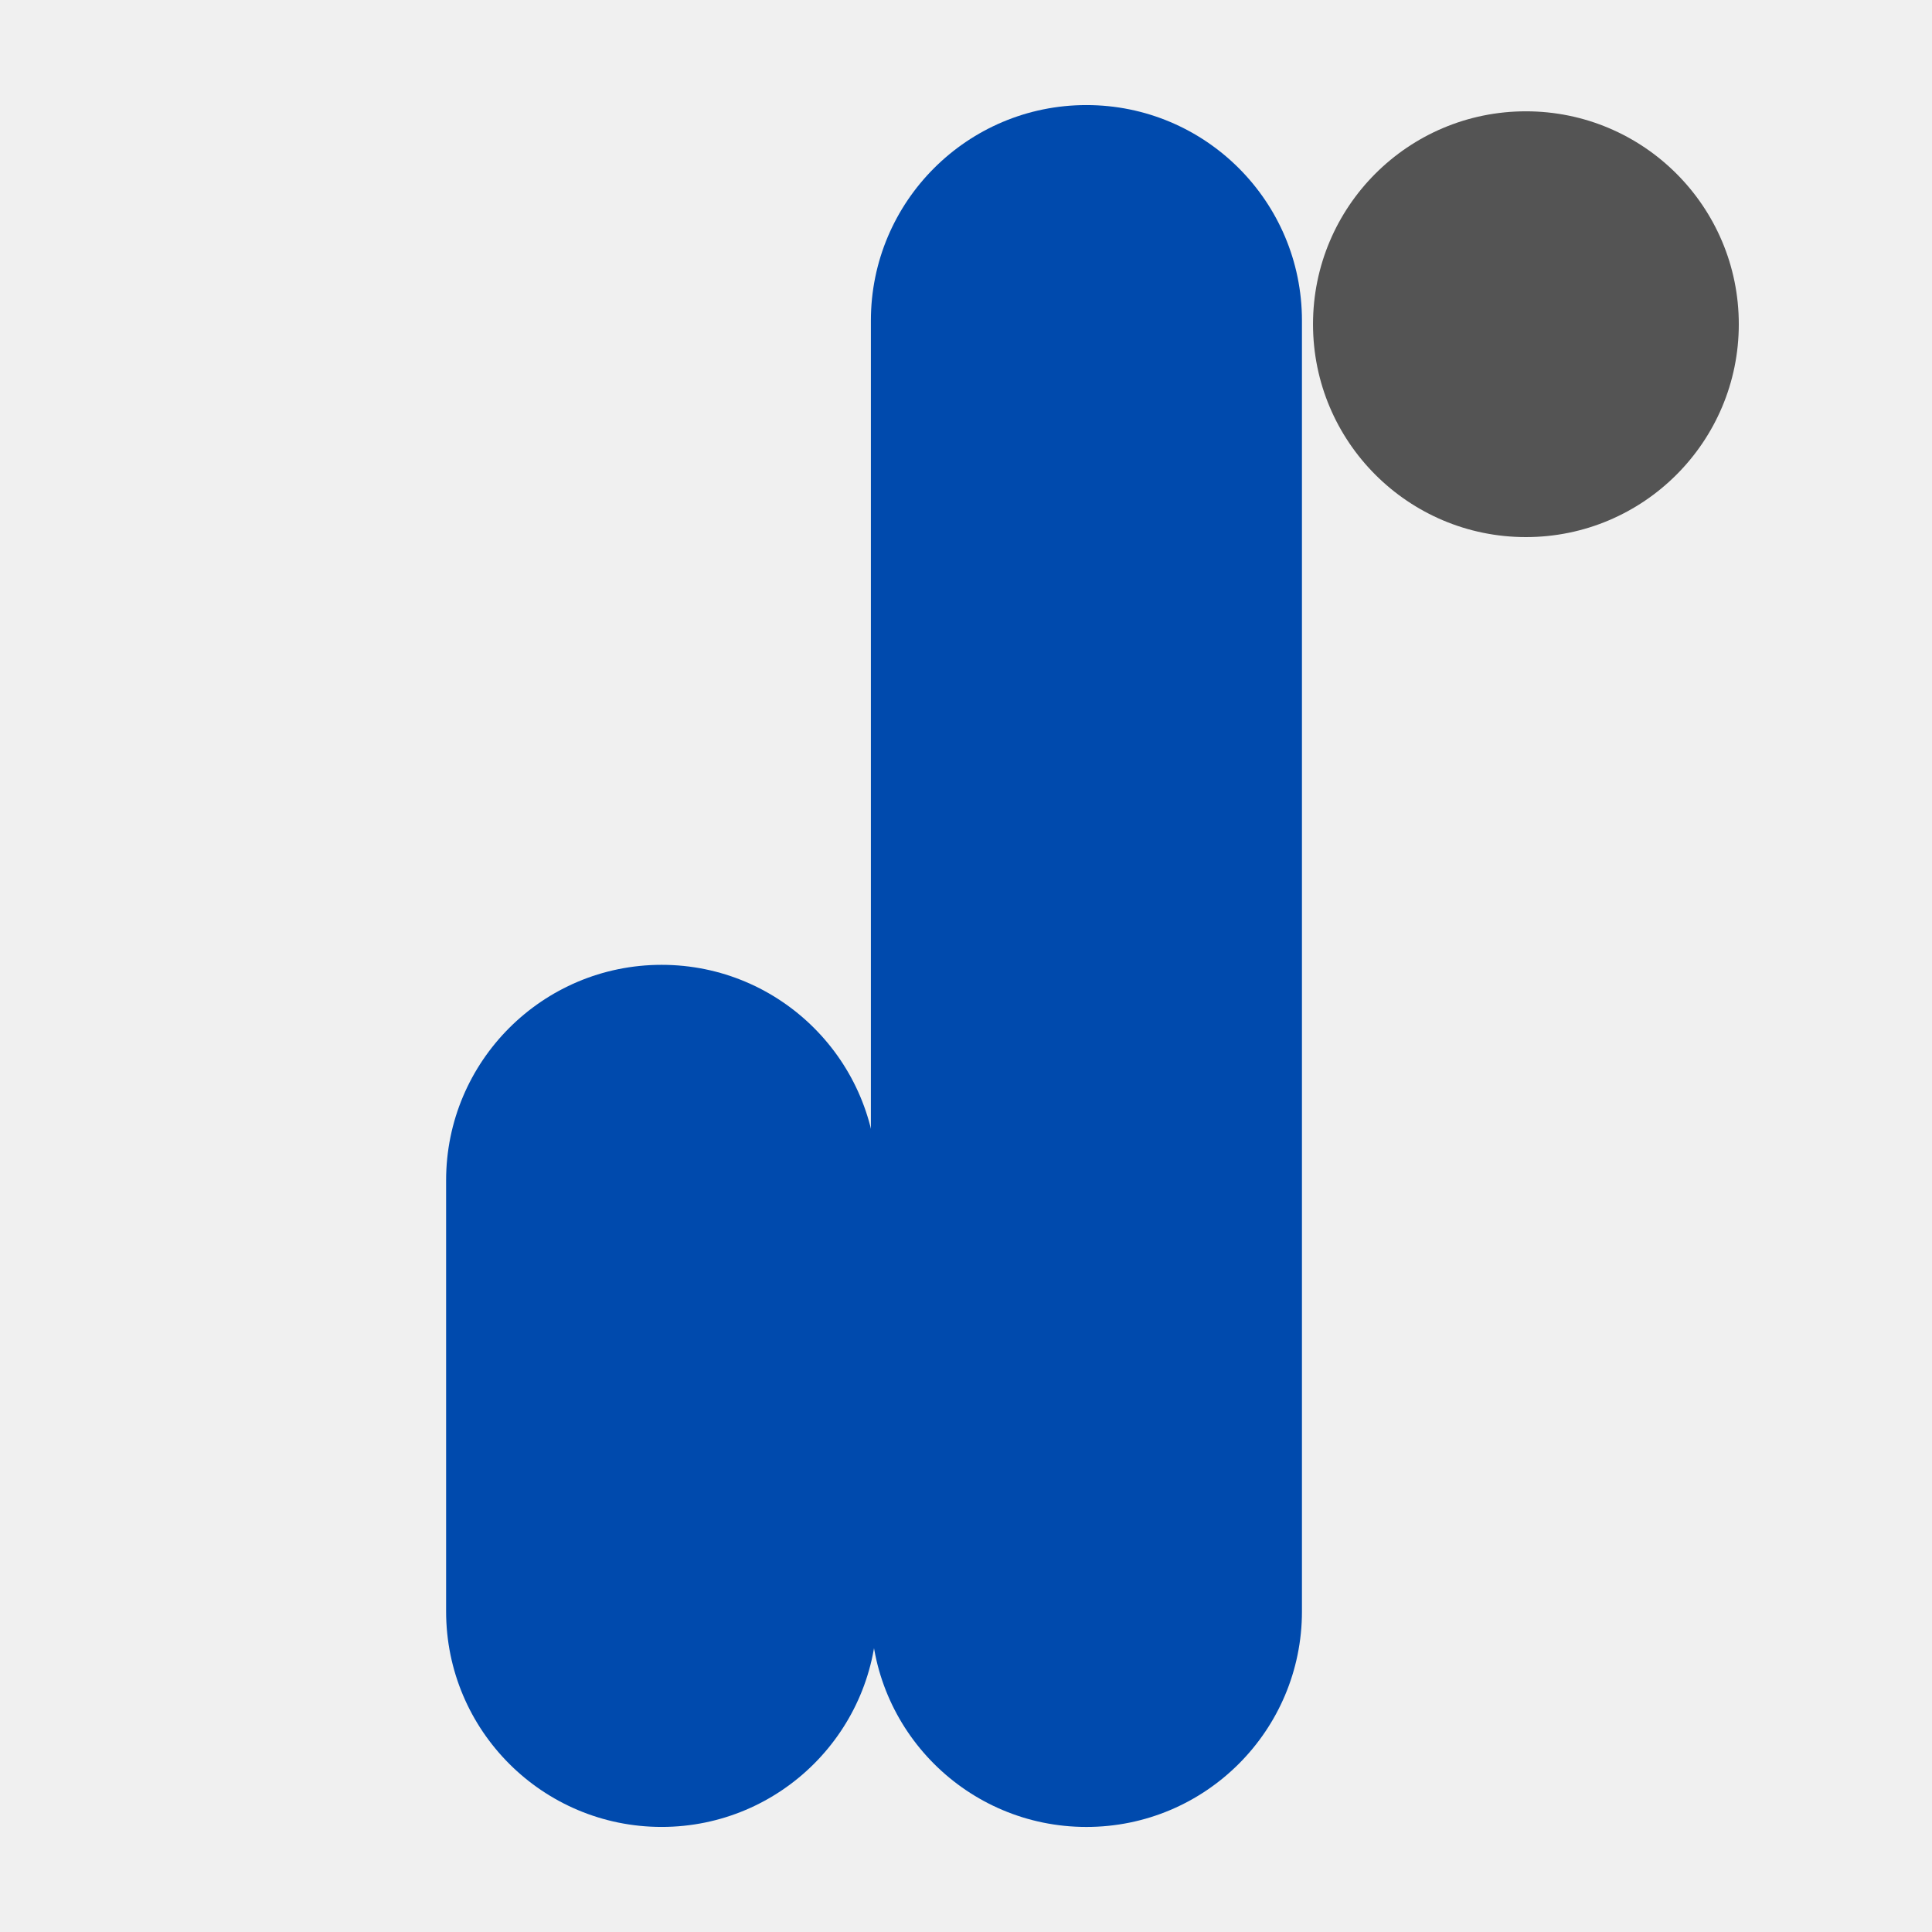
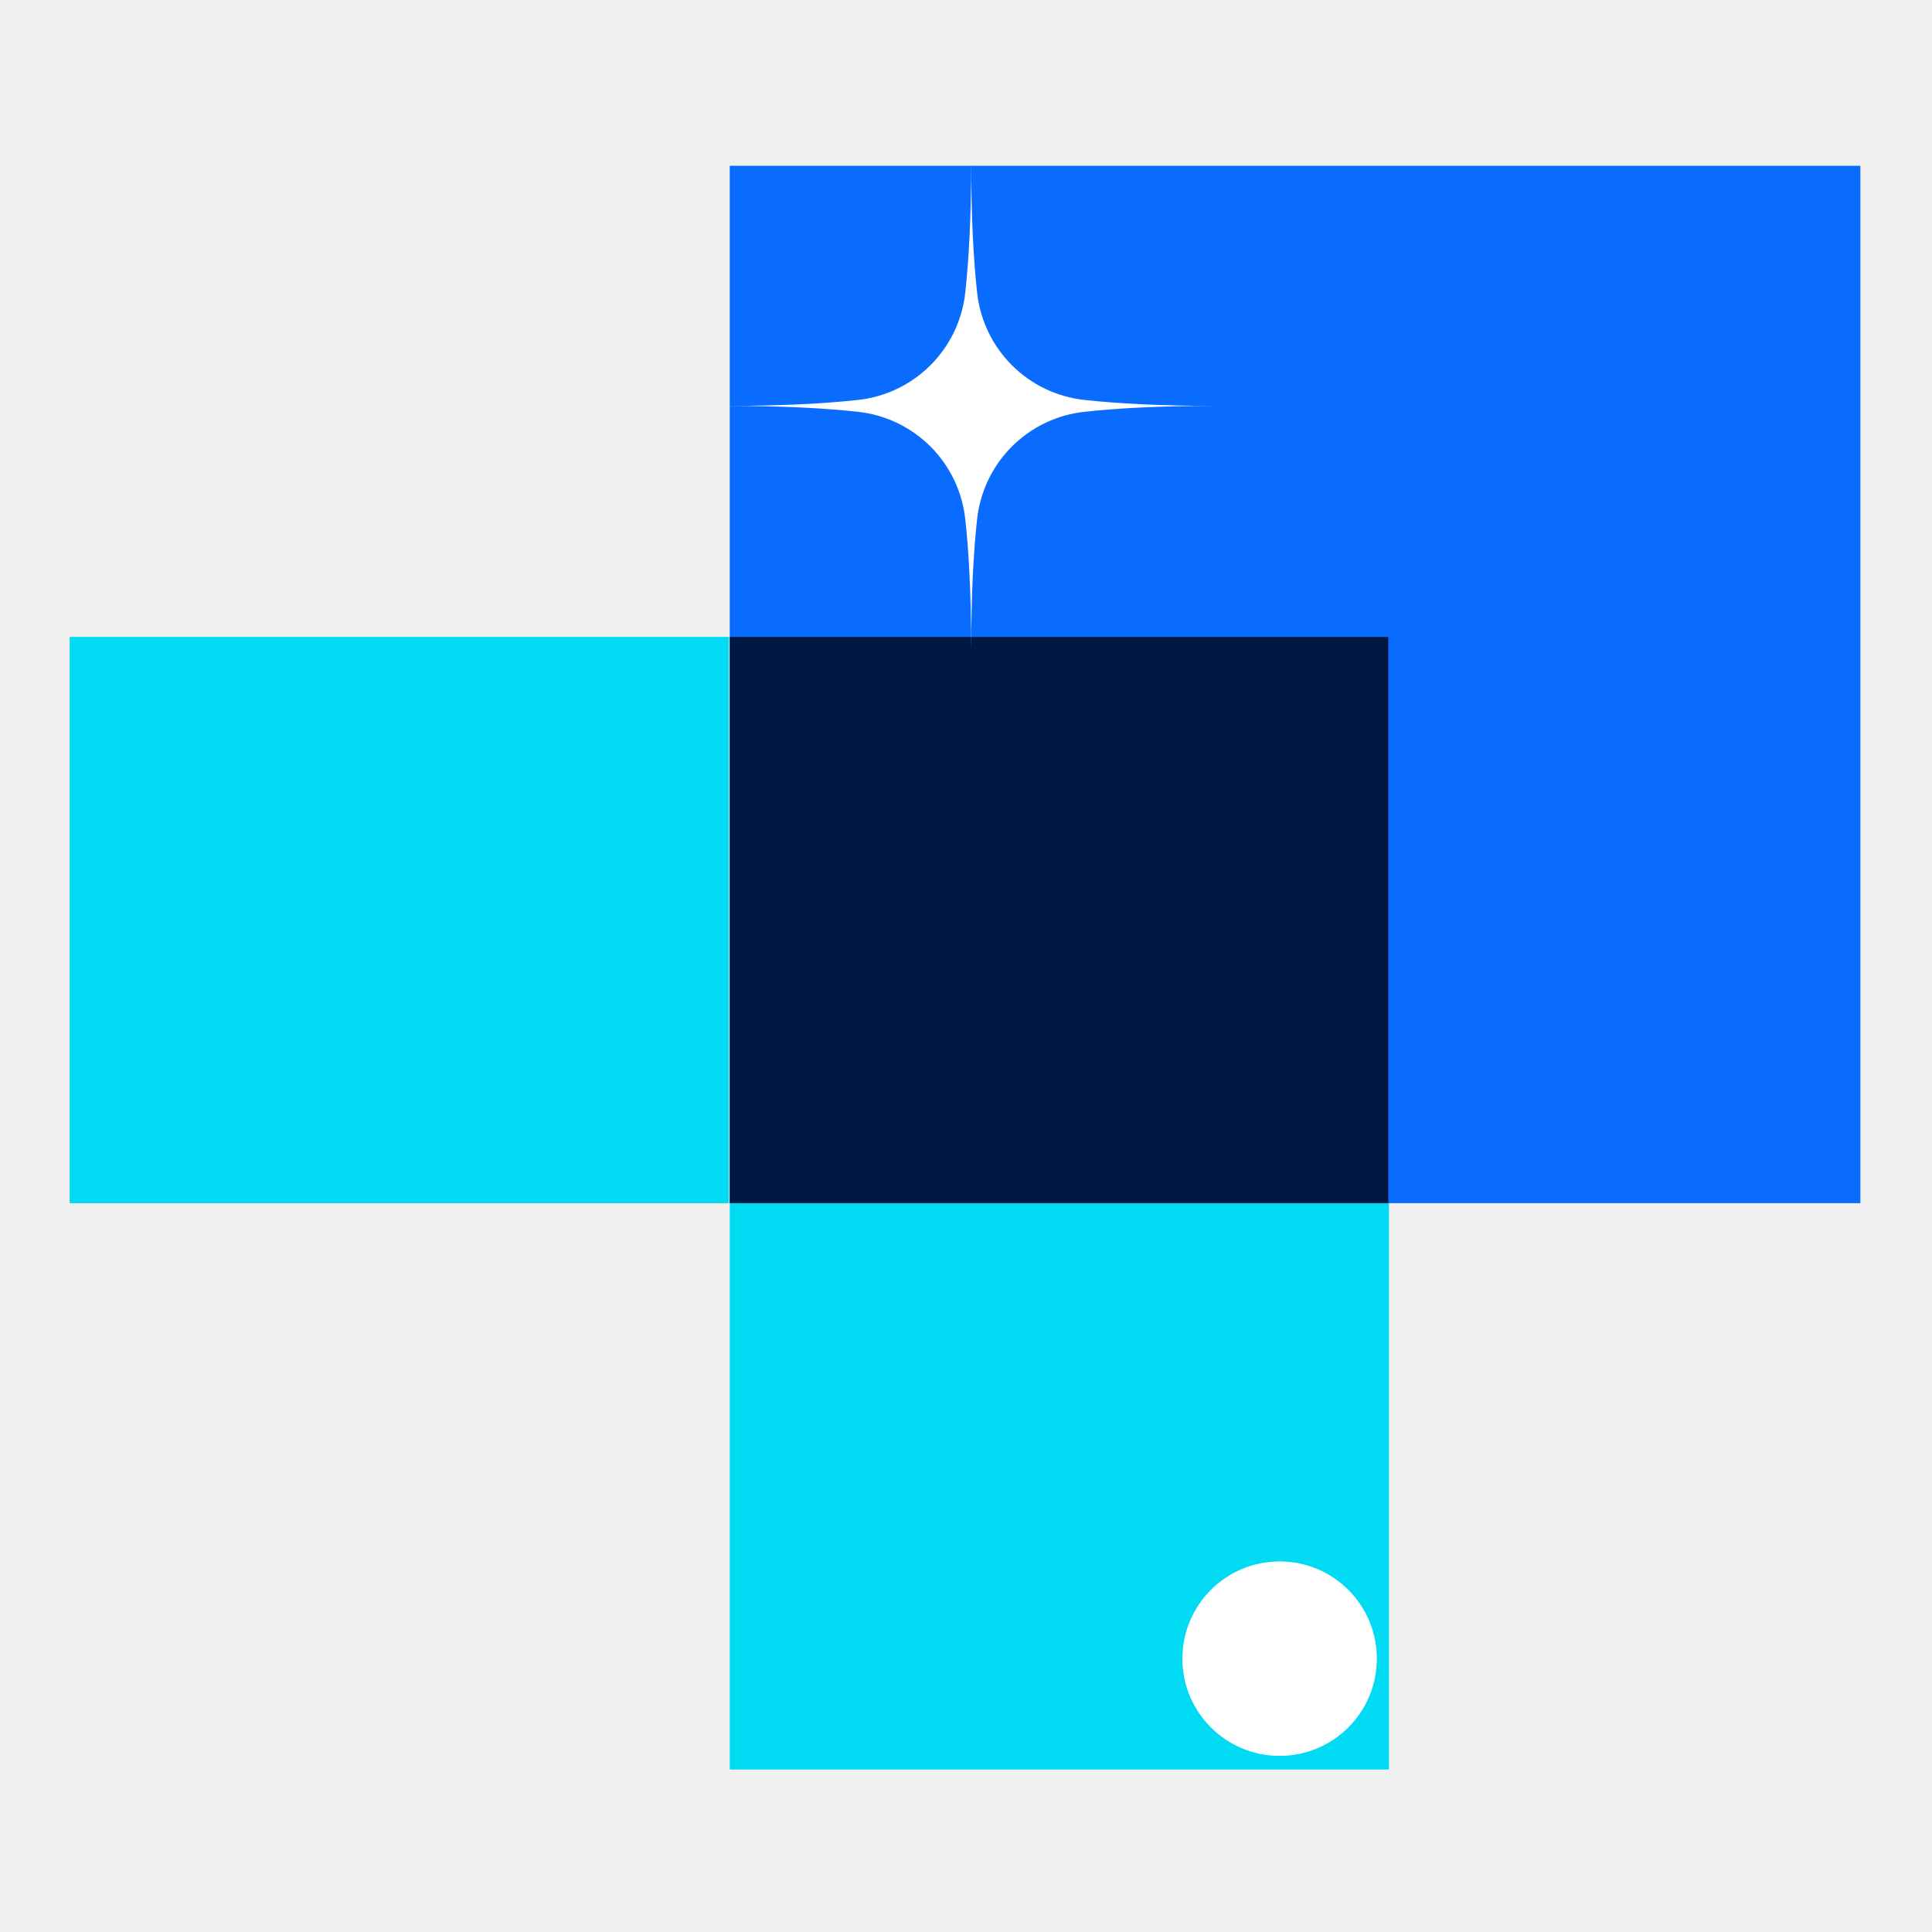
- <svg xmlns="http://www.w3.org/2000/svg" width="500" zoomAndPan="magnify" viewBox="0 0 375 375" height="500" preserveAspectRatio="xMidYMid meet" version="1.0">
+ <svg xmlns="http://www.w3.org/2000/svg" width="2000" zoomAndPan="magnify" viewBox="0 0 1500 1500" height="2000" preserveAspectRatio="xMidYMid meet" version="1.0">
  <defs>
-     <clipPath id="5b038bbe9d">
-       <path d="M 86.59 187.273 L 170.254 187.273 L 170.254 354.605 L 86.59 354.605 Z M 86.59 187.273 " clip-rule="nonzero" />
+     <clipPath id="34f55f830c">
+       <path d="M 54.105 494.52 L 566.57 494.52 L 566.57 934.18 L 54.105 934.18 Z M 54.105 494.52 " clip-rule="nonzero" />
    </clipPath>
-     <clipPath id="c631664714">
-       <path d="M 170.254 312.77 C 170.254 335.875 151.523 354.605 128.422 354.605 C 105.316 354.605 86.59 335.875 86.59 312.77 L 86.59 229.105 C 86.59 206 105.316 187.273 128.422 187.273 C 151.523 187.273 170.254 206 170.254 229.105 Z M 170.254 312.77 " clip-rule="nonzero" />
+     <clipPath id="3659b39f52">
+       <path d="M 0.105 0.52 L 512 0.52 L 512 440.18 L 0.105 440.18 Z M 0.105 0.52 " clip-rule="nonzero" />
    </clipPath>
-     <clipPath id="794022b22e">
-       <path d="M 0.59 0.273 L 84.254 0.273 L 84.254 167.605 L 0.59 167.605 Z M 0.59 0.273 " clip-rule="nonzero" />
+     <clipPath id="bddca121c2">
+       <rect x="0" width="513" y="0" height="441" />
    </clipPath>
-     <clipPath id="c7db0d1272">
-       <path d="M 84.254 125.77 C 84.254 148.875 65.523 167.605 42.422 167.605 C 19.316 167.605 0.59 148.875 0.59 125.77 L 0.59 42.105 C 0.59 19 19.316 0.273 42.422 0.273 C 65.523 0.273 84.254 19 84.254 42.105 Z M 84.254 125.77 " clip-rule="nonzero" />
+     <clipPath id="3480e8e072">
+       <path d="M 566.57 128.727 L 1445.895 128.727 L 1445.895 934.18 L 566.57 934.18 Z M 566.57 128.727 " clip-rule="nonzero" />
    </clipPath>
-     <clipPath id="31c2afe930">
-       <rect x="0" width="85" y="0" height="168" />
+     <clipPath id="1a1ad69f2c">
+       <path d="M 0.57 0.727 L 879 0.727 L 879 806.18 L 0.57 806.18 Z M 0.57 0.727 " clip-rule="nonzero" />
    </clipPath>
-     <clipPath id="5b9b3cd199">
-       <path d="M 169.039 20.395 L 252.707 20.395 L 252.707 354.73 L 169.039 354.73 Z M 169.039 20.395 " clip-rule="nonzero" />
+     <clipPath id="4fe81446d0">
+       <rect x="0" width="880" y="0" height="807" />
    </clipPath>
-     <clipPath id="939f18e383">
-       <path d="M 252.707 312.773 C 252.707 335.879 233.977 354.609 210.871 354.609 C 187.77 354.609 169.039 335.879 169.039 312.773 L 169.039 62.227 C 169.039 39.121 187.77 20.395 210.871 20.395 C 233.977 20.395 252.707 39.121 252.707 62.227 Z M 252.707 312.773 " clip-rule="nonzero" />
+     <clipPath id="852855f15e">
+       <path d="M 566.57 494.52 L 1077.863 494.52 L 1077.863 934.18 L 566.57 934.18 Z M 566.57 494.52 " clip-rule="nonzero" />
    </clipPath>
-     <clipPath id="ad46a9db74">
-       <path d="M 0.039 0.395 L 83.707 0.395 L 83.707 334.719 L 0.039 334.719 Z M 0.039 0.395 " clip-rule="nonzero" />
+     <clipPath id="806c96f288">
+       <path d="M 0.57 0.52 L 511.863 0.52 L 511.863 440.18 L 0.57 440.18 Z M 0.57 0.52 " clip-rule="nonzero" />
    </clipPath>
-     <clipPath id="27983c7bcf">
-       <path d="M 83.707 292.773 C 83.707 315.879 64.977 334.609 41.871 334.609 C 18.77 334.609 0.039 315.879 0.039 292.773 L 0.039 42.227 C 0.039 19.121 18.77 0.395 41.871 0.395 C 64.977 0.395 83.707 19.121 83.707 42.227 Z M 83.707 292.773 " clip-rule="nonzero" />
+     <clipPath id="9941f13373">
+       <rect x="0" width="512" y="0" height="441" />
    </clipPath>
-     <clipPath id="de2a808ae9">
-       <rect x="0" width="84" y="0" height="335" />
+     <clipPath id="40d0040d54">
+       <path d="M 566.57 934.18 L 1079.035 934.18 L 1079.035 1373.844 L 566.57 1373.844 Z M 566.57 934.18 " clip-rule="nonzero" />
    </clipPath>
-     <clipPath id="c9c369bee6">
-       <path d="M 254.855 21.605 L 337.5 21.605 L 337.5 104.25 L 254.855 104.25 Z M 254.855 21.605 " clip-rule="nonzero" />
+     <clipPath id="d98fd2bc6d">
+       <path d="M 0.57 0.18 L 513 0.18 L 513 439.844 L 0.57 439.844 Z M 0.57 0.18 " clip-rule="nonzero" />
    </clipPath>
-     <clipPath id="ec2e3e76ba">
-       <path d="M 296.176 21.605 C 273.355 21.605 254.855 40.105 254.855 62.926 C 254.855 85.75 273.355 104.25 296.176 104.25 C 319 104.25 337.5 85.75 337.5 62.926 C 337.5 40.105 319 21.605 296.176 21.605 Z M 296.176 21.605 " clip-rule="nonzero" />
+     <clipPath id="32a5d8b681">
+       <rect x="0" width="514" y="0" height="440" />
    </clipPath>
-     <clipPath id="48c3629b8c">
-       <path d="M 0.855 0.605 L 83.5 0.605 L 83.5 83.25 L 0.855 83.25 Z M 0.855 0.605 " clip-rule="nonzero" />
+     <clipPath id="1d52bc807c">
+       <path d="M 565.07 126.156 L 943 126.156 L 943 504.156 L 565.07 504.156 Z M 565.07 126.156 " clip-rule="nonzero" />
    </clipPath>
-     <clipPath id="412d3bb34f">
-       <path d="M 42.176 0.605 C 19.355 0.605 0.855 19.105 0.855 41.926 C 0.855 64.75 19.355 83.25 42.176 83.25 C 65 83.25 83.5 64.75 83.5 41.926 C 83.5 19.105 65 0.605 42.176 0.605 Z M 42.176 0.605 " clip-rule="nonzero" />
+     <clipPath id="3256dff1f4">
+       <path d="M 918.008 1212.277 L 1068.984 1212.277 L 1068.984 1363.258 L 918.008 1363.258 Z M 918.008 1212.277 " clip-rule="nonzero" />
    </clipPath>
-     <clipPath id="c017afecc9">
-       <rect x="0" width="84" y="0" height="84" />
+     <clipPath id="f5fe87ccdd">
+       <path d="M 993.496 1212.277 C 951.805 1212.277 918.008 1246.078 918.008 1287.77 C 918.008 1329.461 951.805 1363.258 993.496 1363.258 C 1035.188 1363.258 1068.984 1329.461 1068.984 1287.77 C 1068.984 1246.078 1035.188 1212.277 993.496 1212.277 Z M 993.496 1212.277 " clip-rule="nonzero" />
+     </clipPath>
+     <clipPath id="18cb7e25c1">
+       <path d="M 0.008 0.277 L 150.984 0.277 L 150.984 151.258 L 0.008 151.258 Z M 0.008 0.277 " clip-rule="nonzero" />
+     </clipPath>
+     <clipPath id="8afb05fa68">
+       <path d="M 75.496 0.277 C 33.805 0.277 0.008 34.078 0.008 75.77 C 0.008 117.461 33.805 151.258 75.496 151.258 C 117.188 151.258 150.984 117.461 150.984 75.77 C 150.984 34.078 117.188 0.277 75.496 0.277 Z M 75.496 0.277 " clip-rule="nonzero" />
+     </clipPath>
+     <clipPath id="5fe0584514">
+       <rect x="0" width="151" y="0" height="152" />
    </clipPath>
  </defs>
-   <g clip-path="url(#5b038bbe9d)">
-     <g clip-path="url(#c631664714)">
-       <g transform="matrix(1, 0, 0, 1, 86, 187)">
-         <g clip-path="url(#31c2afe930)">
-           <g clip-path="url(#794022b22e)">
-             <g clip-path="url(#c7db0d1272)">
-               <path fill="#004aad" d="M 84.254 0.273 L 84.254 167.605 L 0.59 167.605 L 0.59 0.273 Z M 84.254 0.273 " fill-opacity="1" fill-rule="nonzero" />
-             </g>
-           </g>
+   <g clip-path="url(#34f55f830c)">
+     <g transform="matrix(1, 0, 0, 1, 54, 494)">
+       <g clip-path="url(#bddca121c2)">
+         <g clip-path="url(#3659b39f52)">
+           <path fill="#00daf2" d="M 0.105 0.52 L 511.898 0.52 L 511.898 440.18 L 0.105 440.18 Z M 0.105 0.52 " fill-opacity="1" fill-rule="nonzero" />
        </g>
      </g>
    </g>
  </g>
-   <g clip-path="url(#5b9b3cd199)">
-     <g clip-path="url(#939f18e383)">
-       <g transform="matrix(1, 0, 0, 1, 169, 20)">
-         <g clip-path="url(#de2a808ae9)">
-           <g clip-path="url(#ad46a9db74)">
-             <g clip-path="url(#27983c7bcf)">
-               <path fill="#004aad" d="M 83.707 0.395 L 83.707 334.73 L 0.039 334.73 L 0.039 0.395 Z M 83.707 0.395 " fill-opacity="1" fill-rule="nonzero" />
-             </g>
-           </g>
+   <g clip-path="url(#3480e8e072)">
+     <g transform="matrix(1, 0, 0, 1, 566, 128)">
+       <g clip-path="url(#4fe81446d0)">
+         <g clip-path="url(#1a1ad69f2c)">
+           <path fill="#0a6cff" d="M 0.57 0.727 L 878.387 0.727 L 878.387 806.18 L 0.57 806.18 Z M 0.57 0.727 " fill-opacity="1" fill-rule="nonzero" />
        </g>
      </g>
    </g>
  </g>
-   <g clip-path="url(#c9c369bee6)">
-     <g clip-path="url(#ec2e3e76ba)">
-       <g transform="matrix(1, 0, 0, 1, 254, 21)">
-         <g clip-path="url(#c017afecc9)">
-           <g clip-path="url(#48c3629b8c)">
-             <g clip-path="url(#412d3bb34f)">
-               <path fill="#545454" d="M 0.855 0.605 L 83.5 0.605 L 83.5 83.25 L 0.855 83.25 Z M 0.855 0.605 " fill-opacity="1" fill-rule="nonzero" />
+   <g clip-path="url(#852855f15e)">
+     <g transform="matrix(1, 0, 0, 1, 566, 494)">
+       <g clip-path="url(#9941f13373)">
+         <g clip-path="url(#806c96f288)">
+           <path fill="#001842" d="M 0.57 0.52 L 512.363 0.52 L 512.363 440.18 L 0.57 440.18 Z M 0.57 0.52 " fill-opacity="1" fill-rule="nonzero" />
+         </g>
+       </g>
+     </g>
+   </g>
+   <g clip-path="url(#40d0040d54)">
+     <g transform="matrix(1, 0, 0, 1, 566, 934)">
+       <g clip-path="url(#32a5d8b681)">
+         <g clip-path="url(#d98fd2bc6d)">
+           <path fill="#00daf2" d="M 0.57 0.18 L 512.363 0.18 L 512.363 439.844 L 0.57 439.844 Z M 0.57 0.18 " fill-opacity="1" fill-rule="nonzero" />
+         </g>
+       </g>
+     </g>
+   </g>
+   <g clip-path="url(#1d52bc807c)">
+     <path fill="#ffffff" d="M 758.637 227.266 C 758.922 229.902 759.324 232.523 759.832 235.125 C 760.34 237.727 760.961 240.305 761.688 242.852 C 762.414 245.402 763.25 247.918 764.188 250.398 C 765.129 252.875 766.172 255.312 767.316 257.703 C 768.465 260.094 769.711 262.434 771.055 264.719 C 772.398 267.004 773.836 269.227 775.371 271.391 C 776.902 273.555 778.523 275.652 780.234 277.676 C 781.941 279.703 783.734 281.656 785.609 283.531 C 787.484 285.406 789.438 287.199 791.461 288.906 C 793.488 290.617 795.586 292.238 797.75 293.77 C 799.914 295.305 802.137 296.742 804.422 298.086 C 806.707 299.43 809.047 300.676 811.438 301.824 C 813.828 302.969 816.262 304.012 818.742 304.953 C 821.223 305.895 823.738 306.727 826.285 307.453 C 828.836 308.18 831.414 308.801 834.016 309.309 C 836.617 309.82 839.234 310.219 841.871 310.504 C 867.422 313.305 900.402 315.113 942.98 315.113 C 900.406 315.113 867.422 316.922 841.871 319.723 C 839.234 320.012 836.617 320.41 834.016 320.918 C 831.414 321.43 828.836 322.047 826.285 322.773 C 823.738 323.5 821.223 324.336 818.742 325.277 C 816.262 326.215 813.828 327.258 811.438 328.406 C 809.047 329.551 806.707 330.797 804.422 332.141 C 802.137 333.484 799.91 334.926 797.75 336.457 C 795.586 337.988 793.488 339.609 791.461 341.32 C 789.438 343.031 787.484 344.824 785.609 346.699 C 783.734 348.574 781.941 350.523 780.234 352.551 C 778.523 354.578 776.902 356.672 775.367 358.836 C 773.836 361 772.398 363.223 771.055 365.512 C 769.711 367.797 768.465 370.133 767.316 372.523 C 766.172 374.918 765.129 377.352 764.188 379.832 C 763.246 382.309 762.414 384.824 761.688 387.375 C 760.961 389.926 760.34 392.5 759.832 395.102 C 759.32 397.703 758.922 400.324 758.637 402.961 C 755.836 428.512 754.027 461.492 754.027 504.07 C 754.027 461.492 752.215 428.512 749.418 402.961 C 749.129 400.324 748.73 397.703 748.223 395.102 C 747.711 392.5 747.094 389.926 746.367 387.375 C 745.641 384.824 744.805 382.309 743.863 379.832 C 742.926 377.352 741.883 374.918 740.734 372.523 C 739.59 370.133 738.344 367.797 737 365.512 C 735.656 363.227 734.215 361 732.684 358.836 C 731.152 356.672 729.531 354.578 727.82 352.551 C 726.109 350.523 724.316 348.574 722.441 346.699 C 720.566 344.824 718.617 343.031 716.59 341.32 C 714.562 339.609 712.469 337.988 710.305 336.457 C 708.141 334.926 705.914 333.484 703.629 332.141 C 701.344 330.797 699.004 329.551 696.613 328.406 C 694.223 327.258 691.789 326.215 689.309 325.277 C 686.828 324.336 684.316 323.504 681.766 322.773 C 679.215 322.047 676.641 321.43 674.035 320.918 C 671.434 320.41 668.816 320.012 666.18 319.723 C 640.629 316.922 607.648 315.113 565.07 315.113 C 607.648 315.113 640.629 313.305 666.18 310.504 C 668.816 310.219 671.434 309.82 674.035 309.309 C 676.641 308.801 679.215 308.18 681.766 307.453 C 684.316 306.727 686.828 305.891 689.309 304.953 C 691.789 304.012 694.223 302.969 696.613 301.82 C 699.004 300.676 701.344 299.43 703.629 298.086 C 705.914 296.742 708.141 295.305 710.305 293.77 C 712.469 292.238 714.562 290.617 716.59 288.906 C 718.617 287.199 720.566 285.406 722.441 283.531 C 724.316 281.656 726.109 279.703 727.82 277.676 C 729.531 275.652 731.152 273.555 732.684 271.391 C 734.215 269.227 735.652 267.004 737 264.719 C 738.344 262.434 739.59 260.094 740.734 257.703 C 741.879 255.312 742.926 252.875 743.863 250.398 C 744.805 247.918 745.637 245.402 746.367 242.852 C 747.094 240.305 747.711 237.727 748.223 235.125 C 748.73 232.523 749.129 229.902 749.418 227.266 C 752.215 201.719 754.027 168.738 754.027 126.156 C 754.027 168.734 755.836 201.719 758.637 227.266 Z M 758.637 227.266 " fill-opacity="1" fill-rule="nonzero" />
+   </g>
+   <g clip-path="url(#3256dff1f4)">
+     <g clip-path="url(#f5fe87ccdd)">
+       <g transform="matrix(1, 0, 0, 1, 918, 1212)">
+         <g clip-path="url(#5fe0584514)">
+           <g clip-path="url(#18cb7e25c1)">
+             <g clip-path="url(#8afb05fa68)">
+               <path fill="#ffffff" d="M 0.008 0.277 L 150.984 0.277 L 150.984 151.258 L 0.008 151.258 Z M 0.008 0.277 " fill-opacity="1" fill-rule="nonzero" />
            </g>
          </g>
        </g>
      </g>
    </g>
  </g>
</svg>
